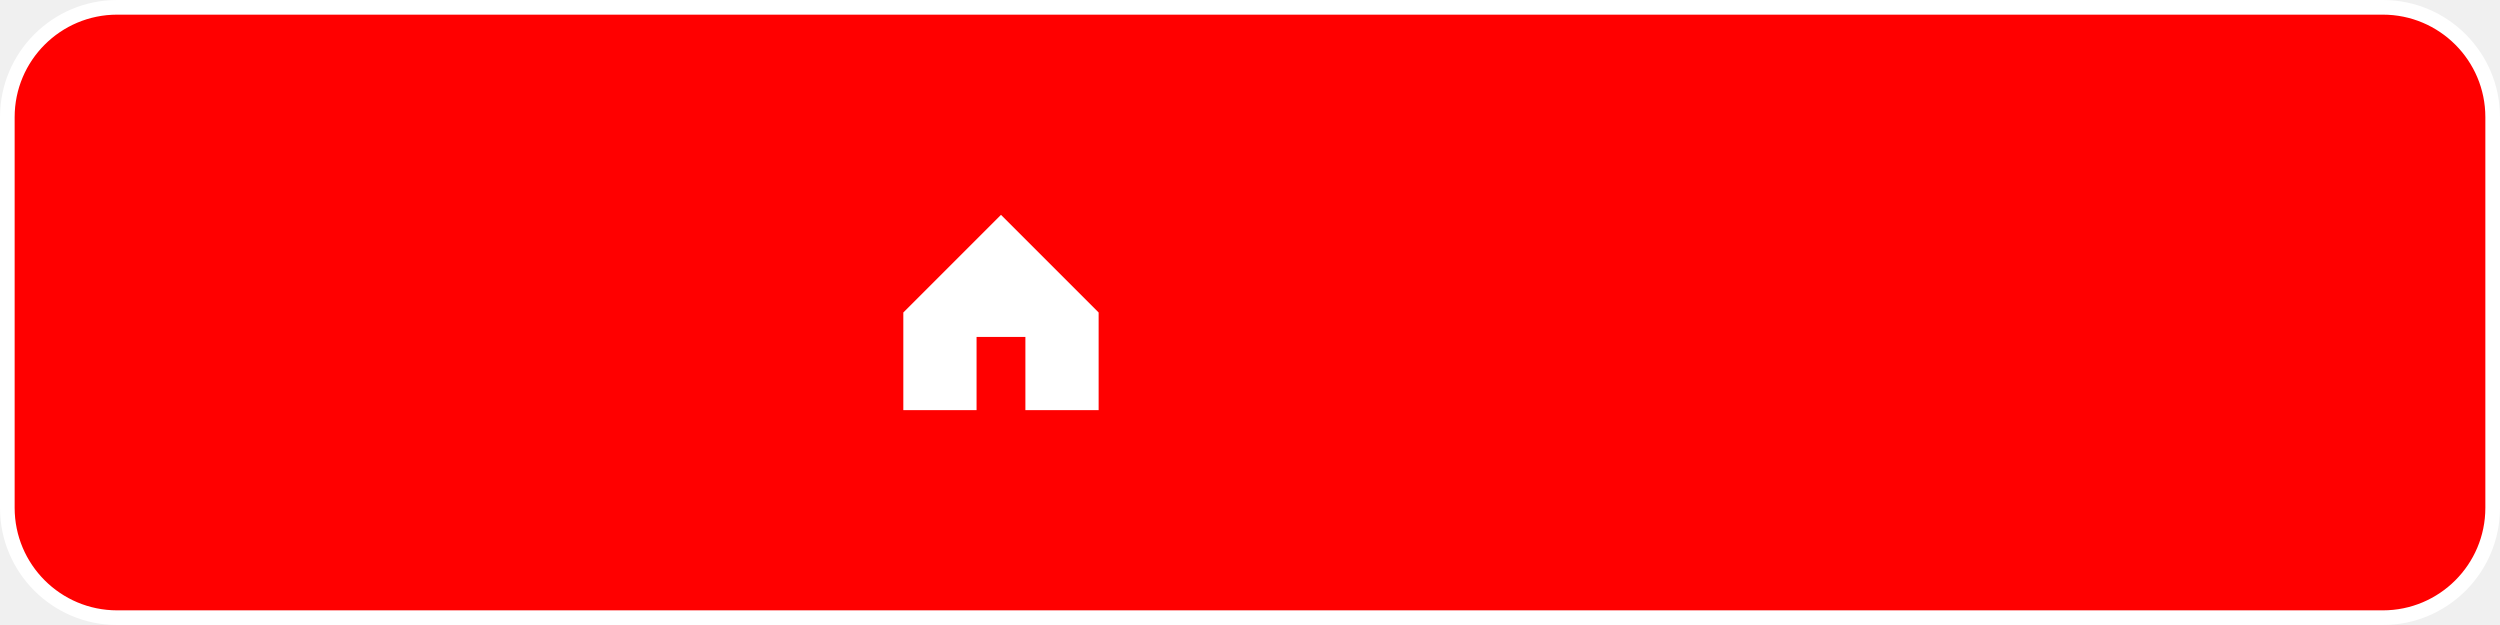
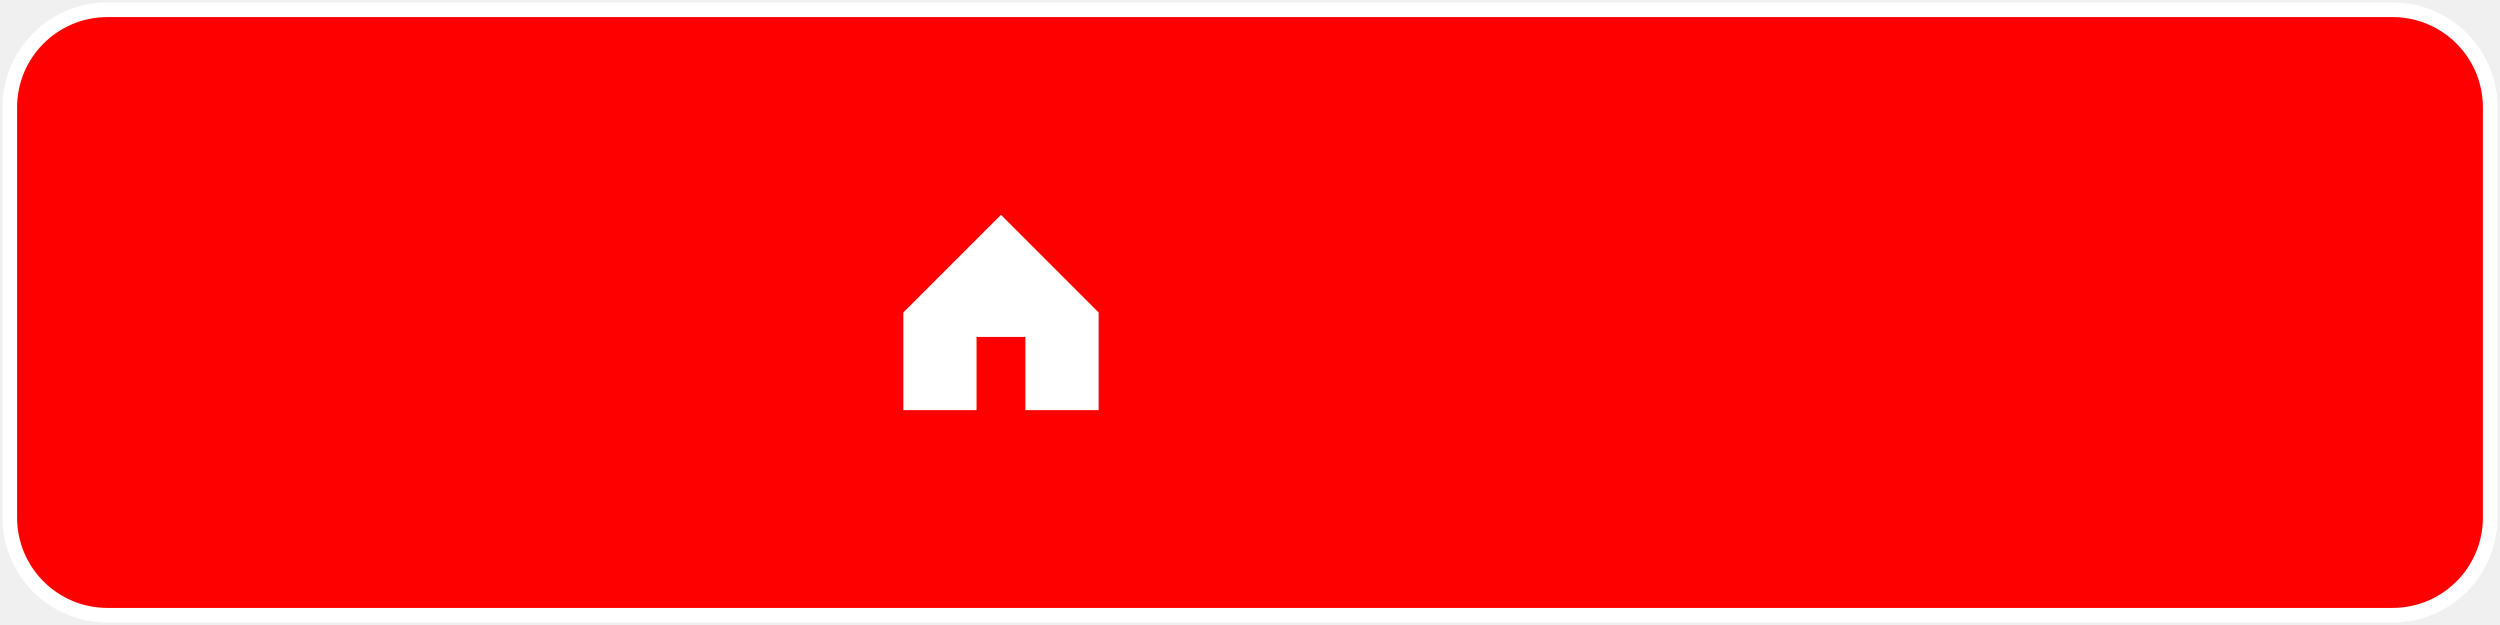
- <svg xmlns="http://www.w3.org/2000/svg" width="512" height="128" viewBox="0 0 512 128" fill="none">
-   <rect x="1.5" y="1.5" width="509" height="125" rx="22.5" fill="red" fill-opacity="1.0" stroke="white" stroke-width="3" />
-   <g transform="translate(185, 0)">
-     <path d="M0 64L20 44L40 64V84H25V69H15V84H0V64Z" fill="white" />
-   </g>
+ <svg xmlns="http://www.w3.org/2000/svg" width="512" height="128">
+   <rect x="2" y="2" width="508" height="124" rx="20" ry="20" fill="red" stroke="white" stroke-width="3" />
+   <path d="M185 64L205 44L225 64V84H210V69H200V84H185V64Z" fill="white" />
</svg>
